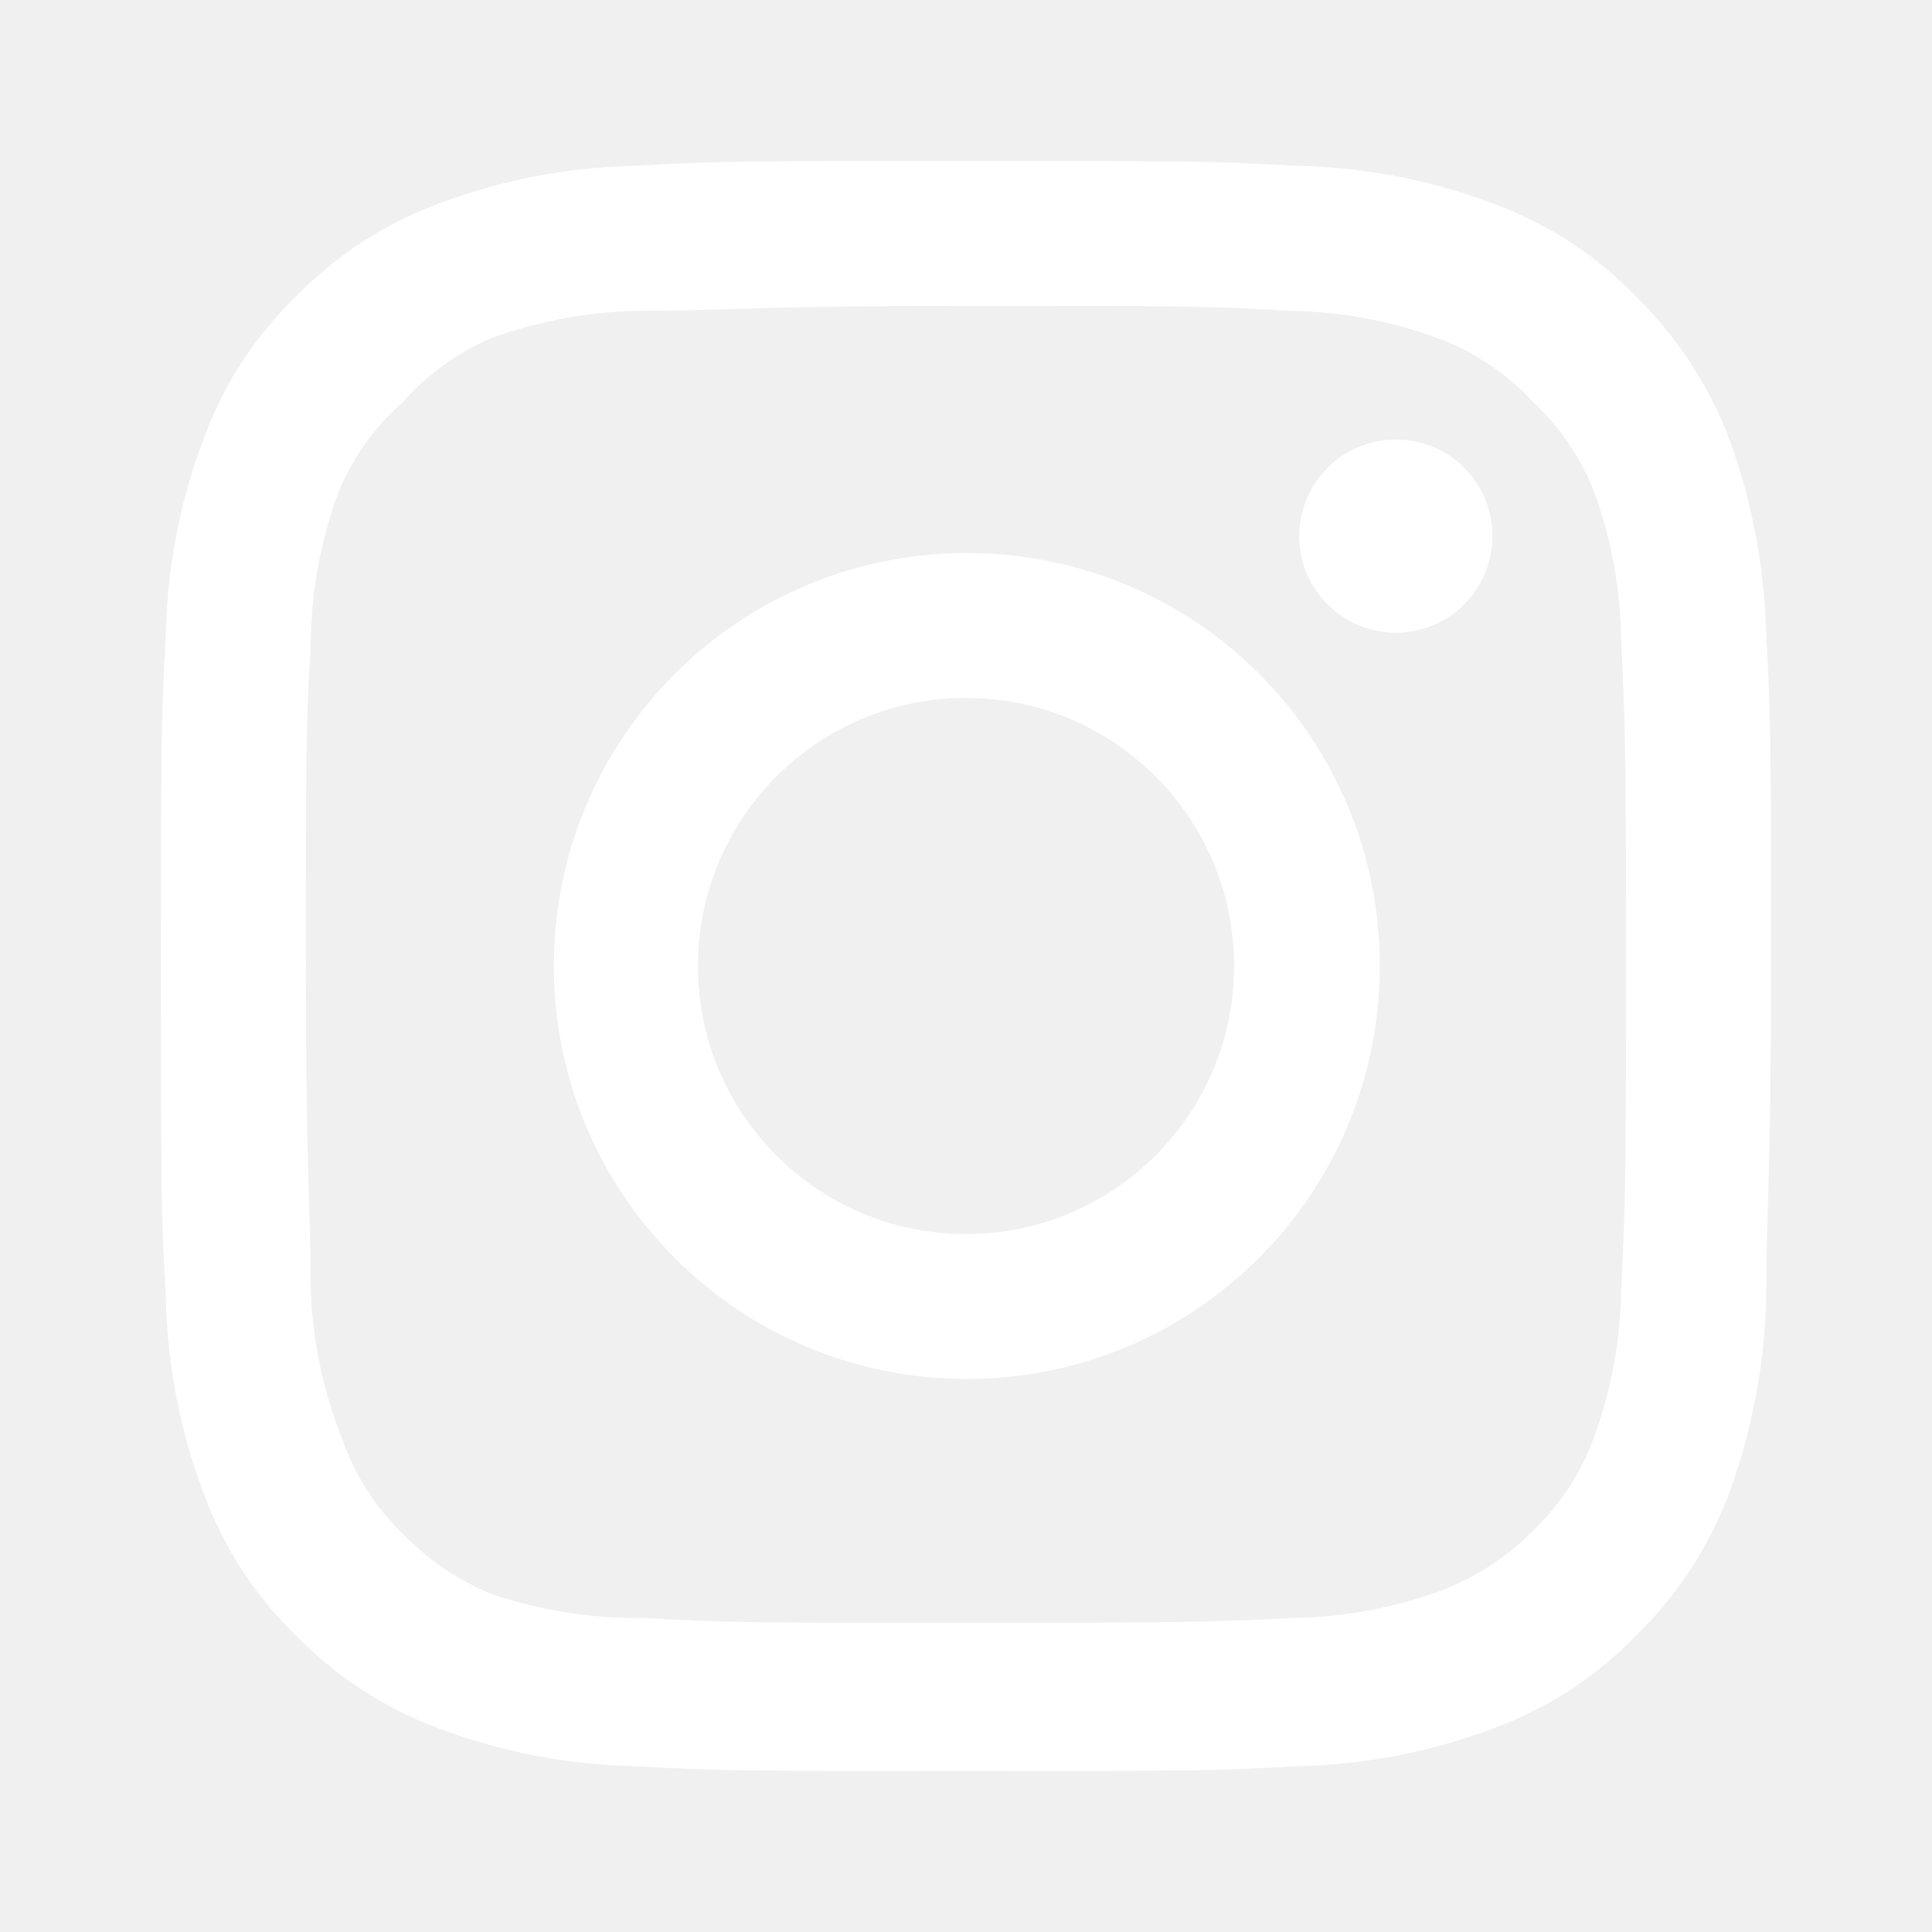
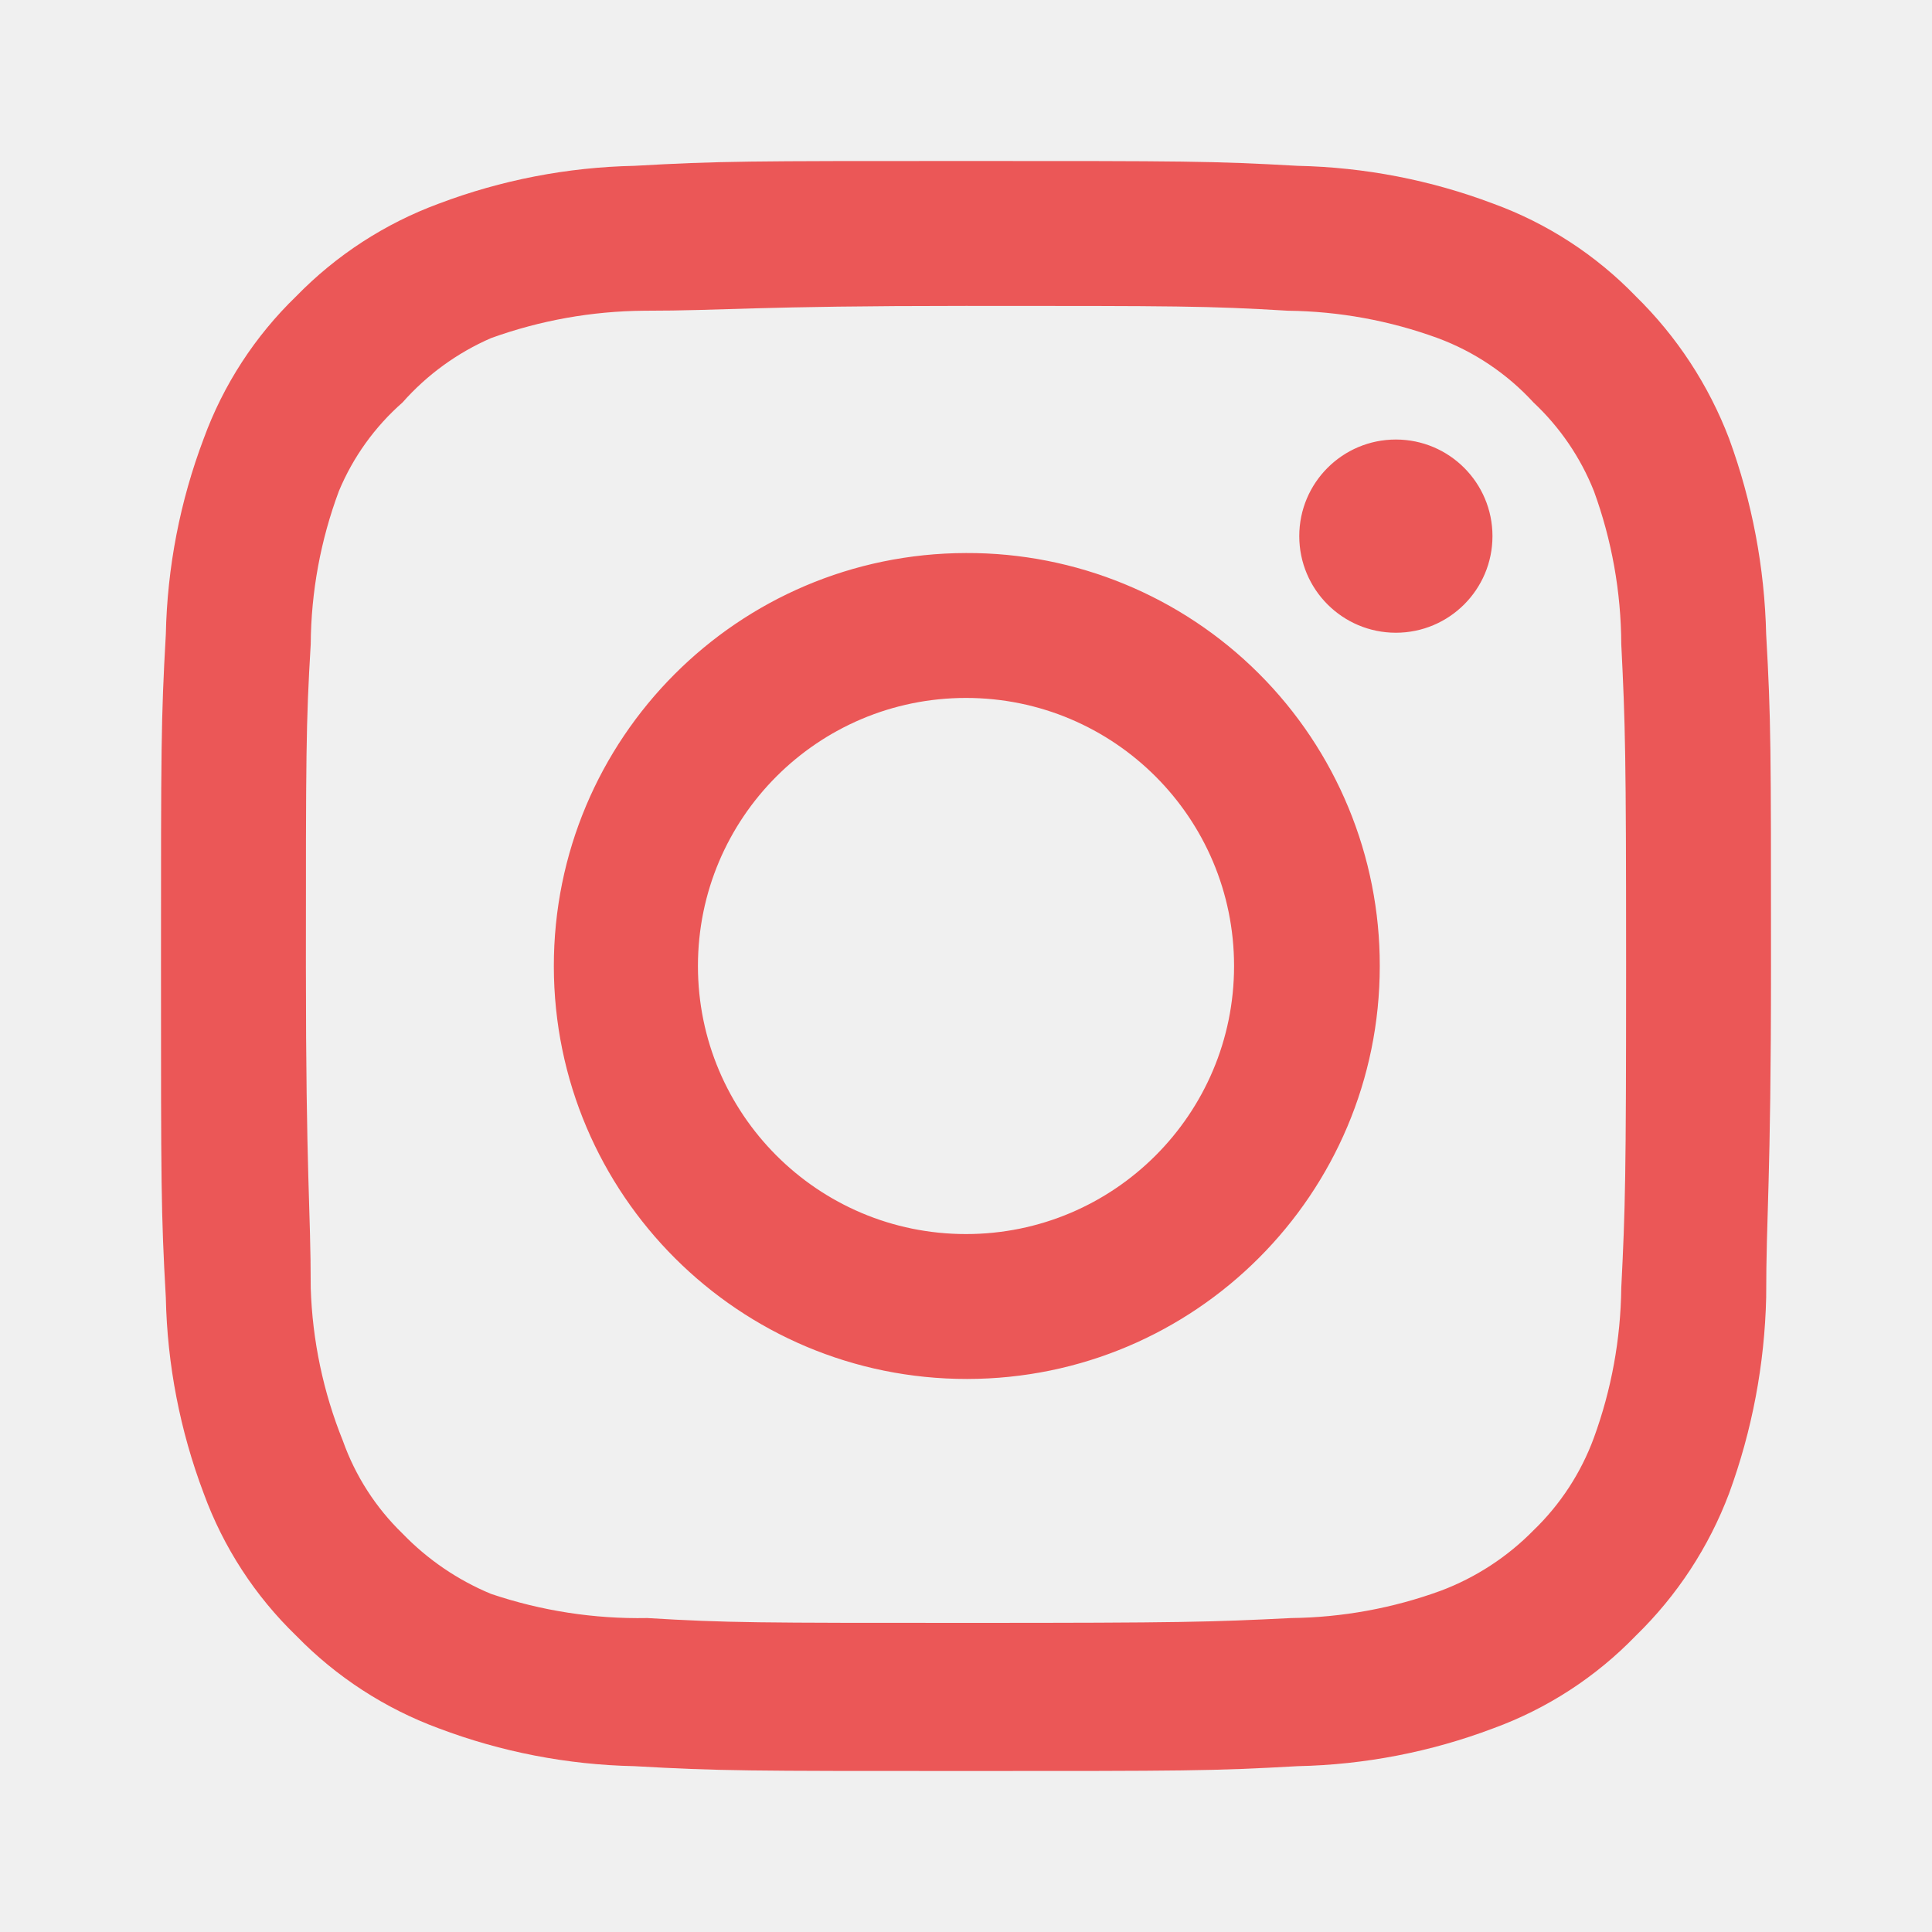
<svg xmlns="http://www.w3.org/2000/svg" width="1em" height="1em" viewBox="0 0 24 24">
-   <path fill="#fff" d="M17.34 5.46a1.2 1.2 0 1 0 1.2 1.2a1.2 1.2 0 0 0-1.2-1.2m4.6 2.42a7.59 7.59 0 0 0-.46-2.43a4.94 4.94 0 0 0-1.16-1.77a4.7 4.7 0 0 0-1.77-1.15a7.3 7.3 0 0 0-2.43-.47C15.06 2 14.72 2 12 2s-3.06 0-4.12.06a7.3 7.3 0 0 0-2.43.47a4.78 4.78 0 0 0-1.77 1.15a4.7 4.7 0 0 0-1.15 1.77a7.3 7.3 0 0 0-.47 2.43C2 8.94 2 9.28 2 12s0 3.06.06 4.12a7.3 7.3 0 0 0 .47 2.43a4.7 4.7 0 0 0 1.15 1.77a4.78 4.78 0 0 0 1.77 1.15a7.3 7.3 0 0 0 2.43.47C8.94 22 9.28 22 12 22s3.06 0 4.12-.06a7.3 7.3 0 0 0 2.43-.47a4.7 4.7 0 0 0 1.77-1.15a4.85 4.85 0 0 0 1.16-1.77a7.59 7.59 0 0 0 .46-2.43c0-1.06.06-1.4.06-4.12s0-3.06-.06-4.12M20.14 16a5.61 5.61 0 0 1-.34 1.86a3.06 3.06 0 0 1-.75 1.15a3.19 3.19 0 0 1-1.15.75a5.61 5.61 0 0 1-1.86.34c-1 .05-1.37.06-4 .06s-3 0-4-.06a5.73 5.73 0 0 1-1.94-.3a3.27 3.27 0 0 1-1.1-.75a3 3 0 0 1-.74-1.15a5.54 5.54 0 0 1-.4-1.9c0-1-.06-1.37-.06-4s0-3 .06-4a5.54 5.54 0 0 1 .35-1.9A3 3 0 0 1 5 5a3.14 3.14 0 0 1 1.1-.8A5.73 5.73 0 0 1 8 3.86c1 0 1.37-.06 4-.06s3 0 4 .06a5.61 5.61 0 0 1 1.86.34a3.06 3.06 0 0 1 1.19.8a3.06 3.06 0 0 1 .75 1.1a5.61 5.61 0 0 1 .34 1.9c.05 1 .06 1.37.06 4s-.01 3-.06 4M12 6.87A5.13 5.13 0 1 0 17.14 12A5.12 5.12 0 0 0 12 6.87m0 8.46A3.33 3.33 0 1 1 15.33 12A3.33 3.33 0 0 1 12 15.33" />
+   <path fill="#EB5757" d="M17.34 5.46a1.2 1.2 0 1 0 1.2 1.2a1.2 1.2 0 0 0-1.2-1.2m4.6 2.42a7.59 7.59 0 0 0-.46-2.43a4.94 4.94 0 0 0-1.16-1.77a4.7 4.7 0 0 0-1.77-1.15a7.3 7.3 0 0 0-2.43-.47C15.06 2 14.72 2 12 2s-3.06 0-4.12.06a7.3 7.3 0 0 0-2.43.47a4.78 4.78 0 0 0-1.77 1.15a4.7 4.7 0 0 0-1.15 1.77a7.3 7.3 0 0 0-.47 2.43C2 8.94 2 9.28 2 12s0 3.06.06 4.12a7.3 7.3 0 0 0 .47 2.43a4.7 4.7 0 0 0 1.15 1.77a4.78 4.78 0 0 0 1.77 1.15a7.3 7.3 0 0 0 2.43.47C8.94 22 9.28 22 12 22s3.06 0 4.12-.06a7.3 7.3 0 0 0 2.43-.47a4.7 4.7 0 0 0 1.77-1.15a4.85 4.85 0 0 0 1.16-1.77a7.59 7.59 0 0 0 .46-2.43c0-1.06.06-1.4.06-4.12s0-3.06-.06-4.12M20.14 16a5.61 5.61 0 0 1-.34 1.86a3.06 3.06 0 0 1-.75 1.15a3.19 3.19 0 0 1-1.15.75a5.61 5.61 0 0 1-1.86.34c-1 .05-1.37.06-4 .06s-3 0-4-.06a5.73 5.73 0 0 1-1.94-.3a3.27 3.27 0 0 1-1.1-.75a3 3 0 0 1-.74-1.15a5.54 5.54 0 0 1-.4-1.9c0-1-.06-1.37-.06-4s0-3 .06-4a5.54 5.54 0 0 1 .35-1.9A3 3 0 0 1 5 5a3.14 3.14 0 0 1 1.1-.8A5.73 5.73 0 0 1 8 3.86c1 0 1.37-.06 4-.06s3 0 4 .06a5.61 5.61 0 0 1 1.86.34a3.06 3.06 0 0 1 1.19.8a3.06 3.06 0 0 1 .75 1.1a5.61 5.61 0 0 1 .34 1.9c.05 1 .06 1.37.06 4s-.01 3-.06 4M12 6.87A5.13 5.13 0 1 0 17.14 12A5.12 5.12 0 0 0 12 6.87m0 8.46A3.33 3.33 0 1 1 15.33 12A3.33 3.33 0 0 1 12 15.33" />
</svg>
